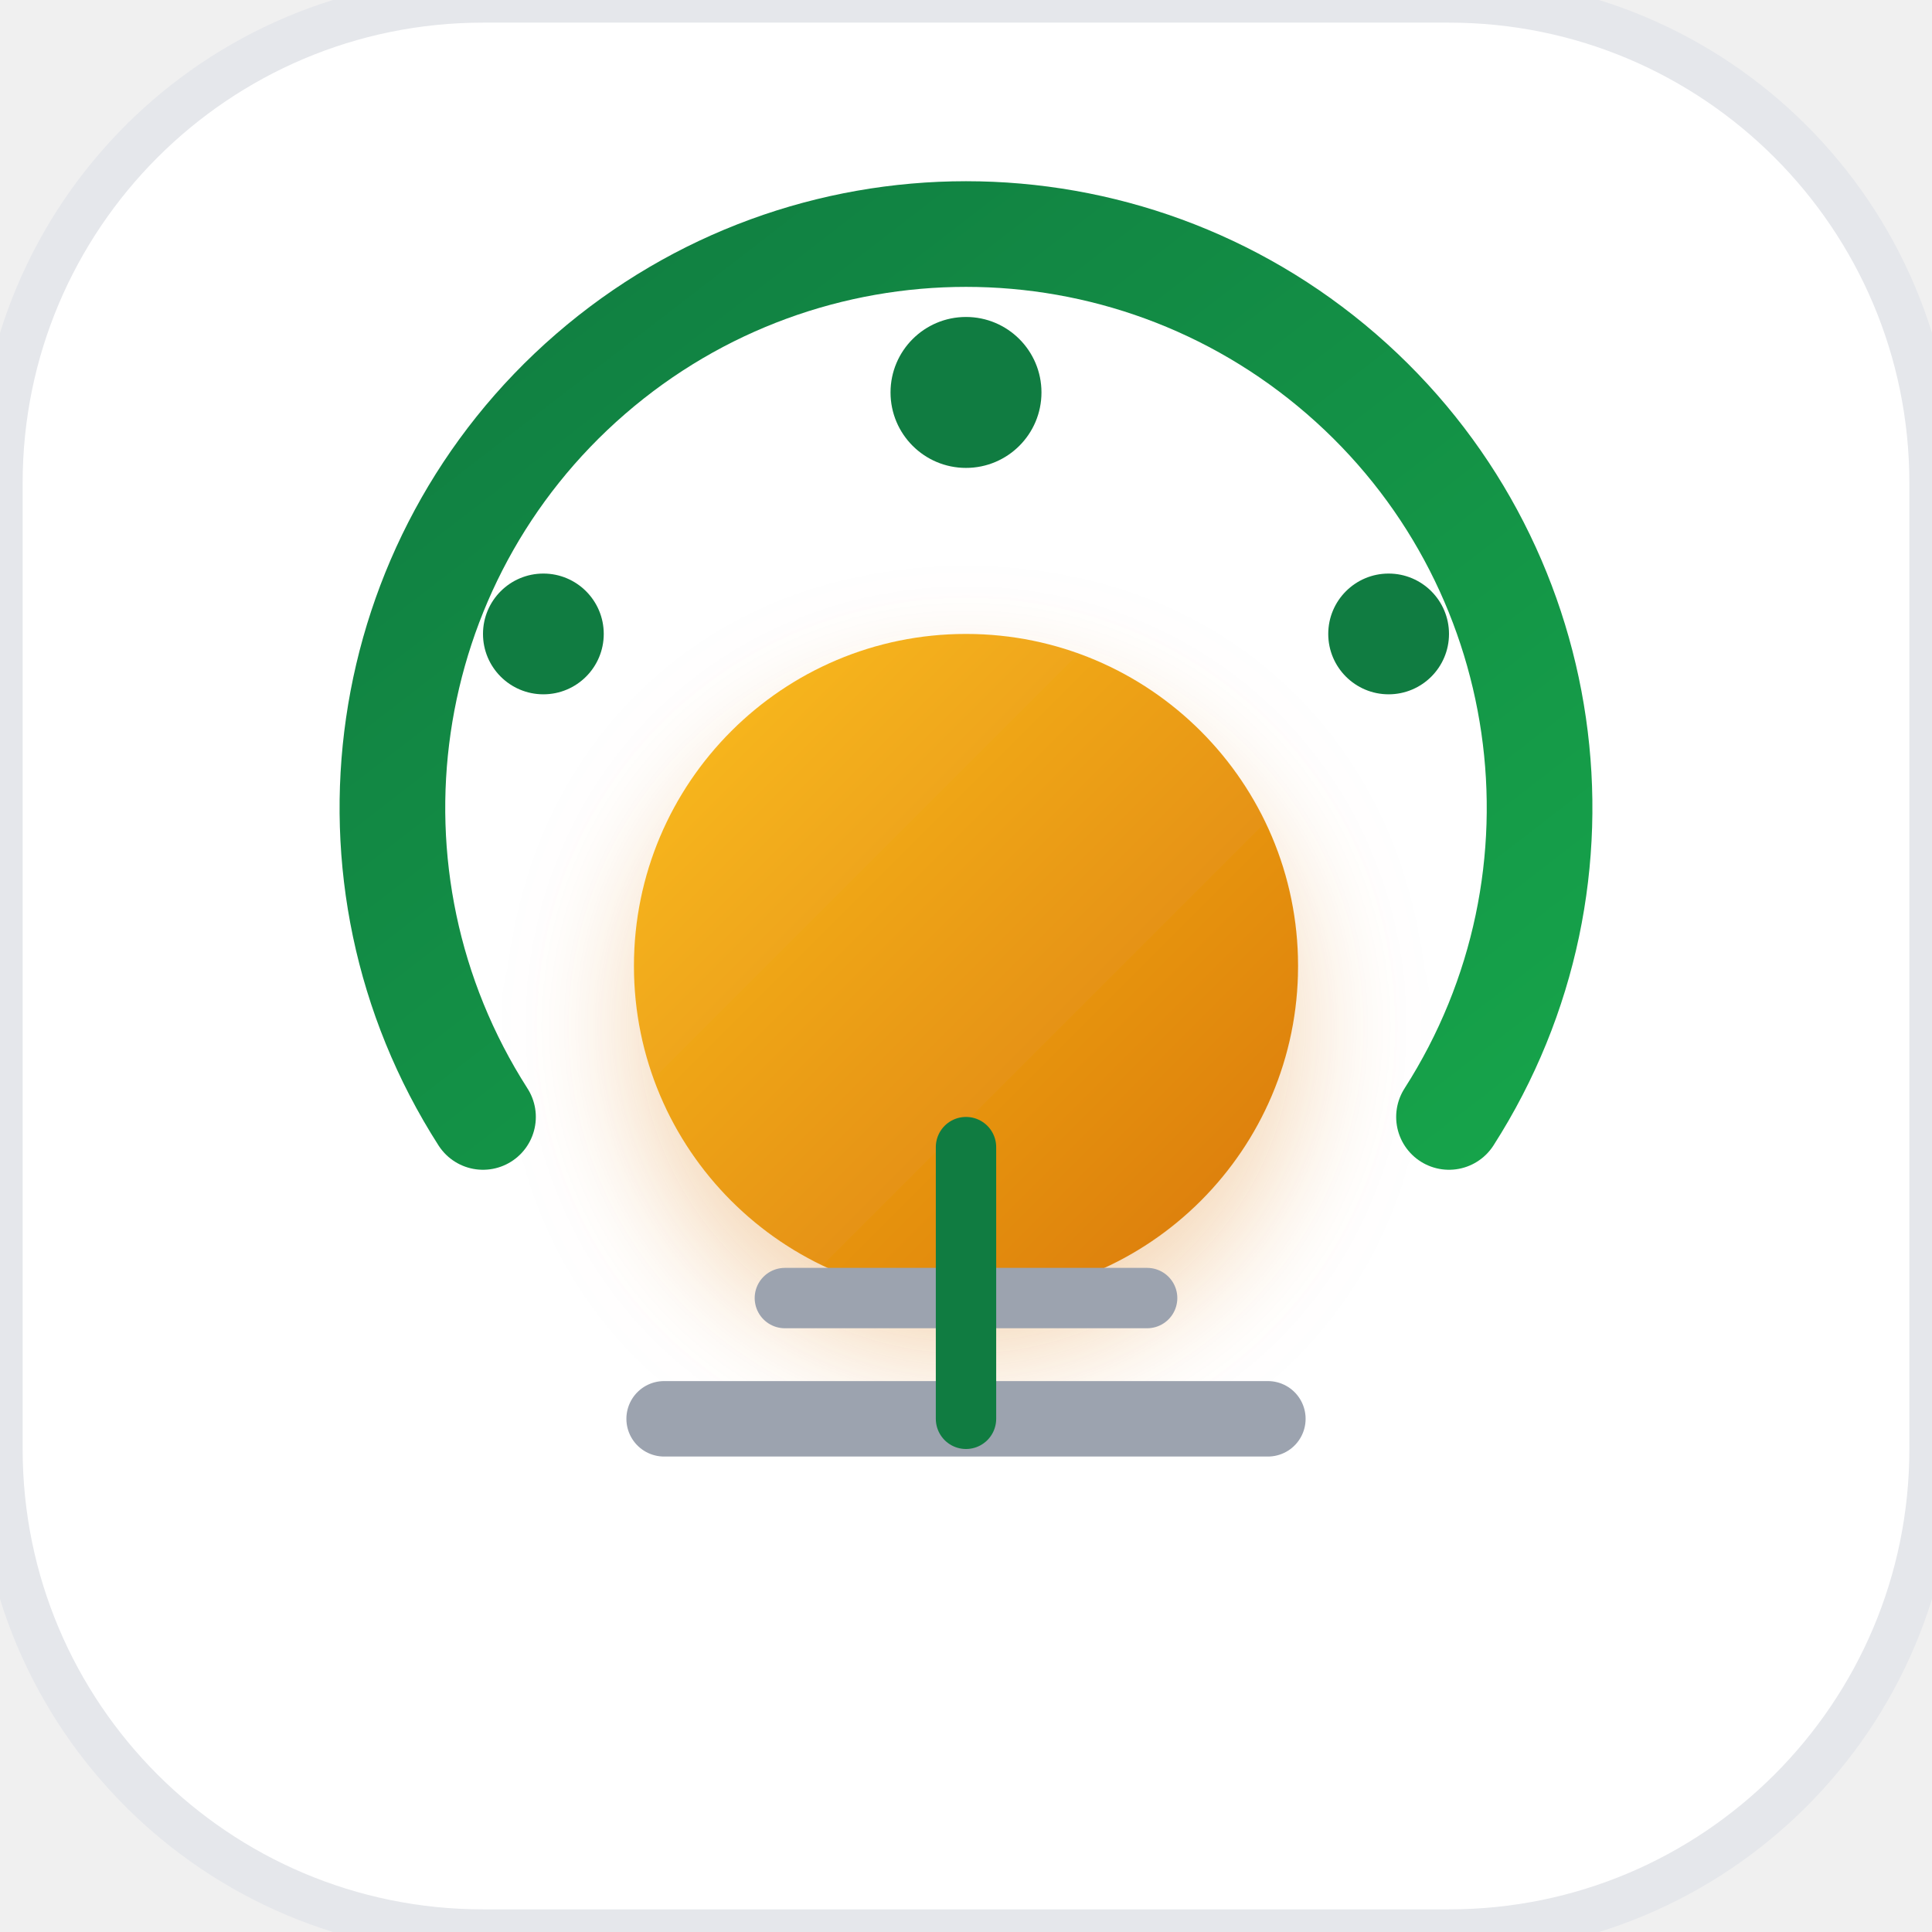
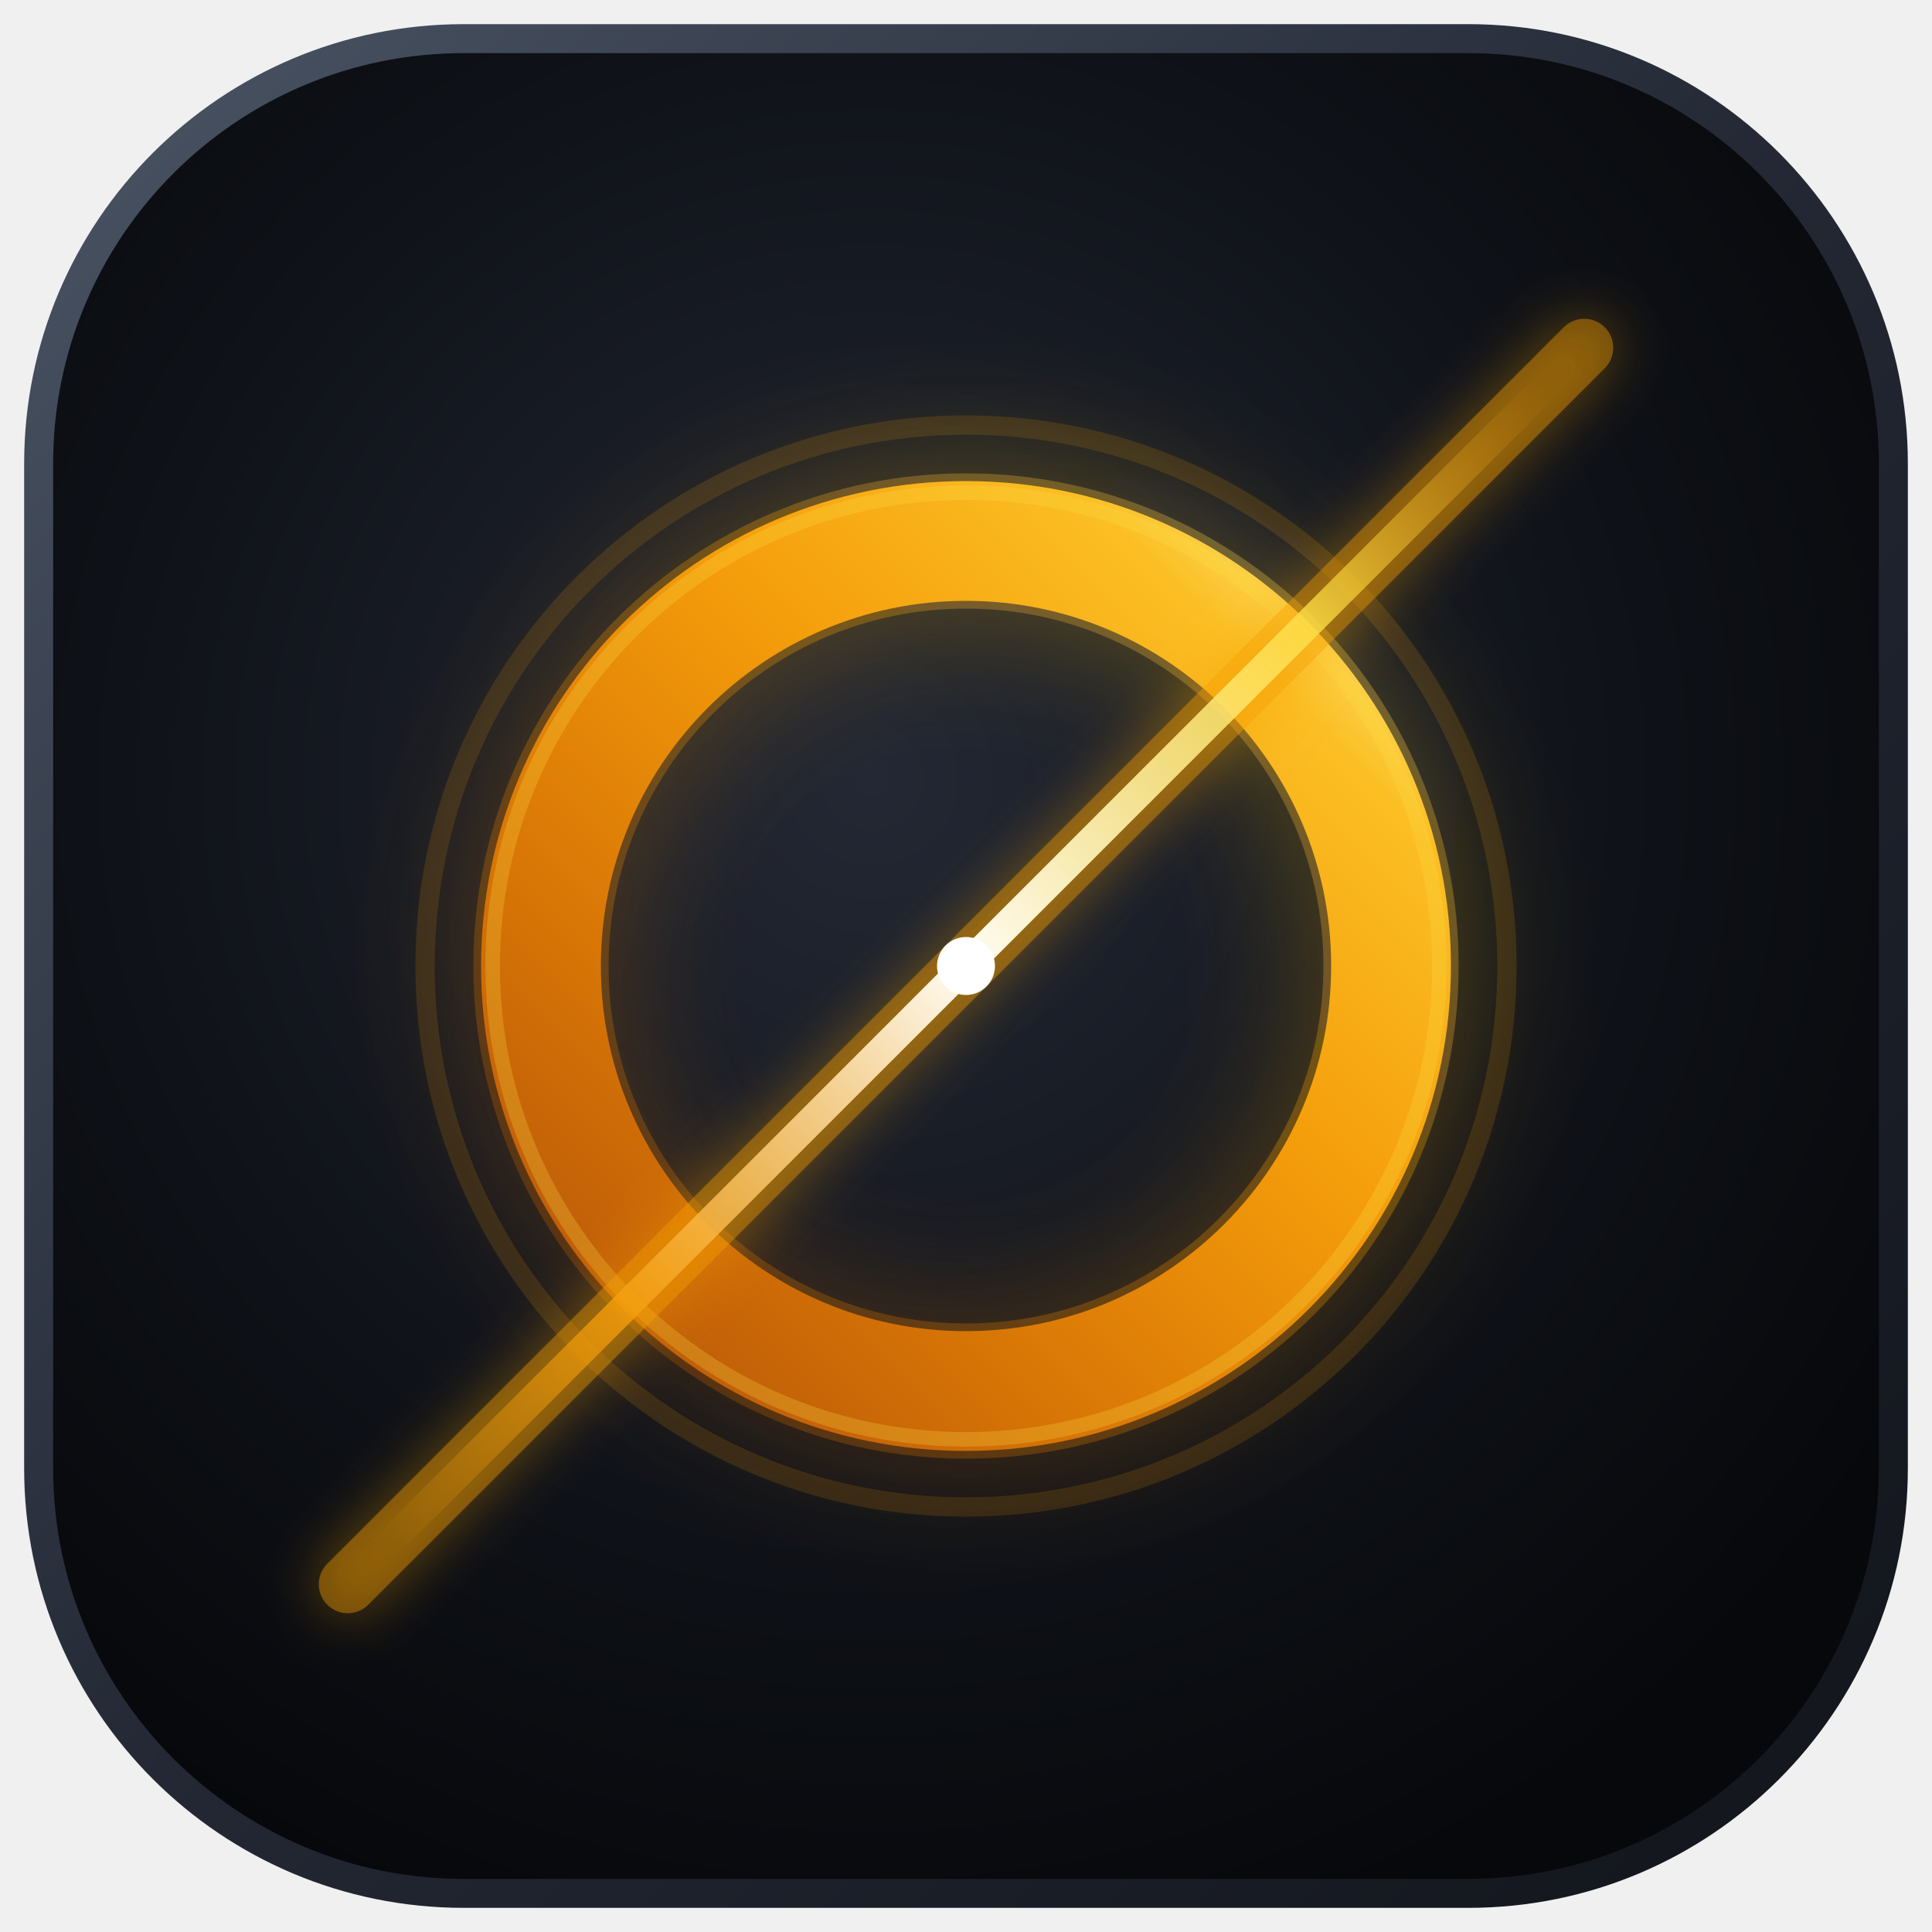
- <svg xmlns="http://www.w3.org/2000/svg" viewBox="0 0 64 64" width="64" height="64" fill="none">
+ <svg xmlns="http://www.w3.org/2000/svg" viewBox="0 0 100 100" width="100" height="100" fill="none">
  <defs>
-     <linearGradient id="sunGrad" x1="0%" y1="0%" x2="100%" y2="100%">
-       <stop offset="0%" stop-color="#FBBF24" />
-       <stop offset="100%" stop-color="#D97706" />
+     <radialGradient id="titaniumBg" cx="45%" cy="40%" r="65%">
+       <stop offset="0%" stop-color="#232834" />
+       <stop offset="65%" stop-color="#0E1117" />
+       <stop offset="100%" stop-color="#07080B" />
+     </radialGradient>
+     <linearGradient id="rimGrad" x1="0%" y1="0%" x2="100%" y2="100%">
+       <stop offset="0%" stop-color="#4B5565" />
+       <stop offset="50%" stop-color="#232834" />
+       <stop offset="100%" stop-color="#11141A" />
    </linearGradient>
-     <linearGradient id="trackGrad" x1="0%" y1="0%" x2="100%" y2="100%">
-       <stop offset="0%" stop-color="#107C41" />
-       <stop offset="100%" stop-color="#16A34A" />
+     <linearGradient id="solarArcGrad" x1="0%" y1="100%" x2="100%" y2="0%">
+       <stop offset="0%" stop-color="#B45309" />
+       <stop offset="30%" stop-color="#D97706" />
+       <stop offset="60%" stop-color="#F59E0B" />
+       <stop offset="85%" stop-color="#FBBF24" />
+       <stop offset="100%" stop-color="#FEF08A" />
    </linearGradient>
-     <filter id="glow" x="-20%" y="-20%" width="140%" height="140%">
-       <feDropShadow dx="0" dy="2" stdDeviation="2" flood-color="#D97706" flood-opacity="0.3" />
+     <filter id="solarGlow" x="-30%" y="-30%" width="160%" height="160%">
+       <feGaussianBlur stdDeviation="3.5" result="blur" />
+       <feComposite in="SourceGraphic" in2="blur" operator="over" />
+     </filter>
+     <linearGradient id="photonBeamGrad" x1="0%" y1="100%" x2="100%" y2="0%">
+       <stop offset="0%" stop-color="#F59E0B" stop-opacity="0" />
+       <stop offset="20%" stop-color="#F59E0B" stop-opacity="0.8" />
+       <stop offset="50%" stop-color="#FFFDF5" stop-opacity="1" />
+       <stop offset="80%" stop-color="#FDE047" stop-opacity="0.8" />
+       <stop offset="100%" stop-color="#F59E0B" stop-opacity="0" />
+     </linearGradient>
+     <filter id="beamGlow" x="-20%" y="-20%" width="140%" height="140%">
+       <feGaussianBlur stdDeviation="1.5" result="blur" />
+       <feComposite in="SourceGraphic" in2="blur" operator="over" />
    </filter>
  </defs>
-   <rect width="64" height="64" rx="16" fill="#FFFFFF" stroke="#E5E7EB" stroke-width="1.5" />
-   <circle cx="32" cy="32" r="11" fill="url(#sunGrad)" filter="url(#glow)" />
-   <path d="M 16 37 A 19 19 0 1 1 48 37" fill="none" stroke="url(#trackGrad)" stroke-width="3.5" stroke-linecap="round" />
-   <circle cx="32" cy="13" r="2.5" fill="#107C41" />
-   <circle cx="18" cy="21" r="2" fill="#107C41" />
-   <circle cx="46" cy="21" r="2" fill="#107C41" />
-   <path d="M 22 47 L 42 47" stroke="#9CA3AF" stroke-width="2.5" stroke-linecap="round" />
-   <path d="M 26 43 L 38 43" stroke="#9CA3AF" stroke-width="2" stroke-linecap="round" />
-   <path d="M 32 38 L 32 47" stroke="#107C41" stroke-width="2" stroke-linecap="round" />
+   <rect x="2" y="2" width="96" height="96" rx="22" fill="url(#titaniumBg)" stroke="url(#rimGrad)" stroke-width="1.5" />
+   <circle cx="50" cy="50" r="28" stroke="#F59E0B" stroke-opacity="0.15" stroke-width="1" />
+   <circle cx="50" cy="50" r="22" stroke="url(#solarArcGrad)" stroke-width="7" stroke-opacity="0.3" filter="url(#solarGlow)" />
+   <circle cx="50" cy="50" r="22" stroke="url(#solarArcGrad)" stroke-width="6.2" stroke-linecap="round" />
+   <circle cx="50" cy="50" r="24.5" stroke="#FDE047" stroke-opacity="0.25" stroke-width="0.75" />
+   <line x1="18" y1="82" x2="82" y2="18" stroke="#F59E0B" stroke-width="3" stroke-linecap="round" stroke-opacity="0.4" filter="url(#beamGlow)" />
+   <line x1="20" y1="80" x2="80" y2="20" stroke="url(#photonBeamGrad)" stroke-width="1.5" stroke-linecap="round" />
+   <circle cx="50" cy="50" r="1.5" fill="#FFFFFF" />
</svg>
